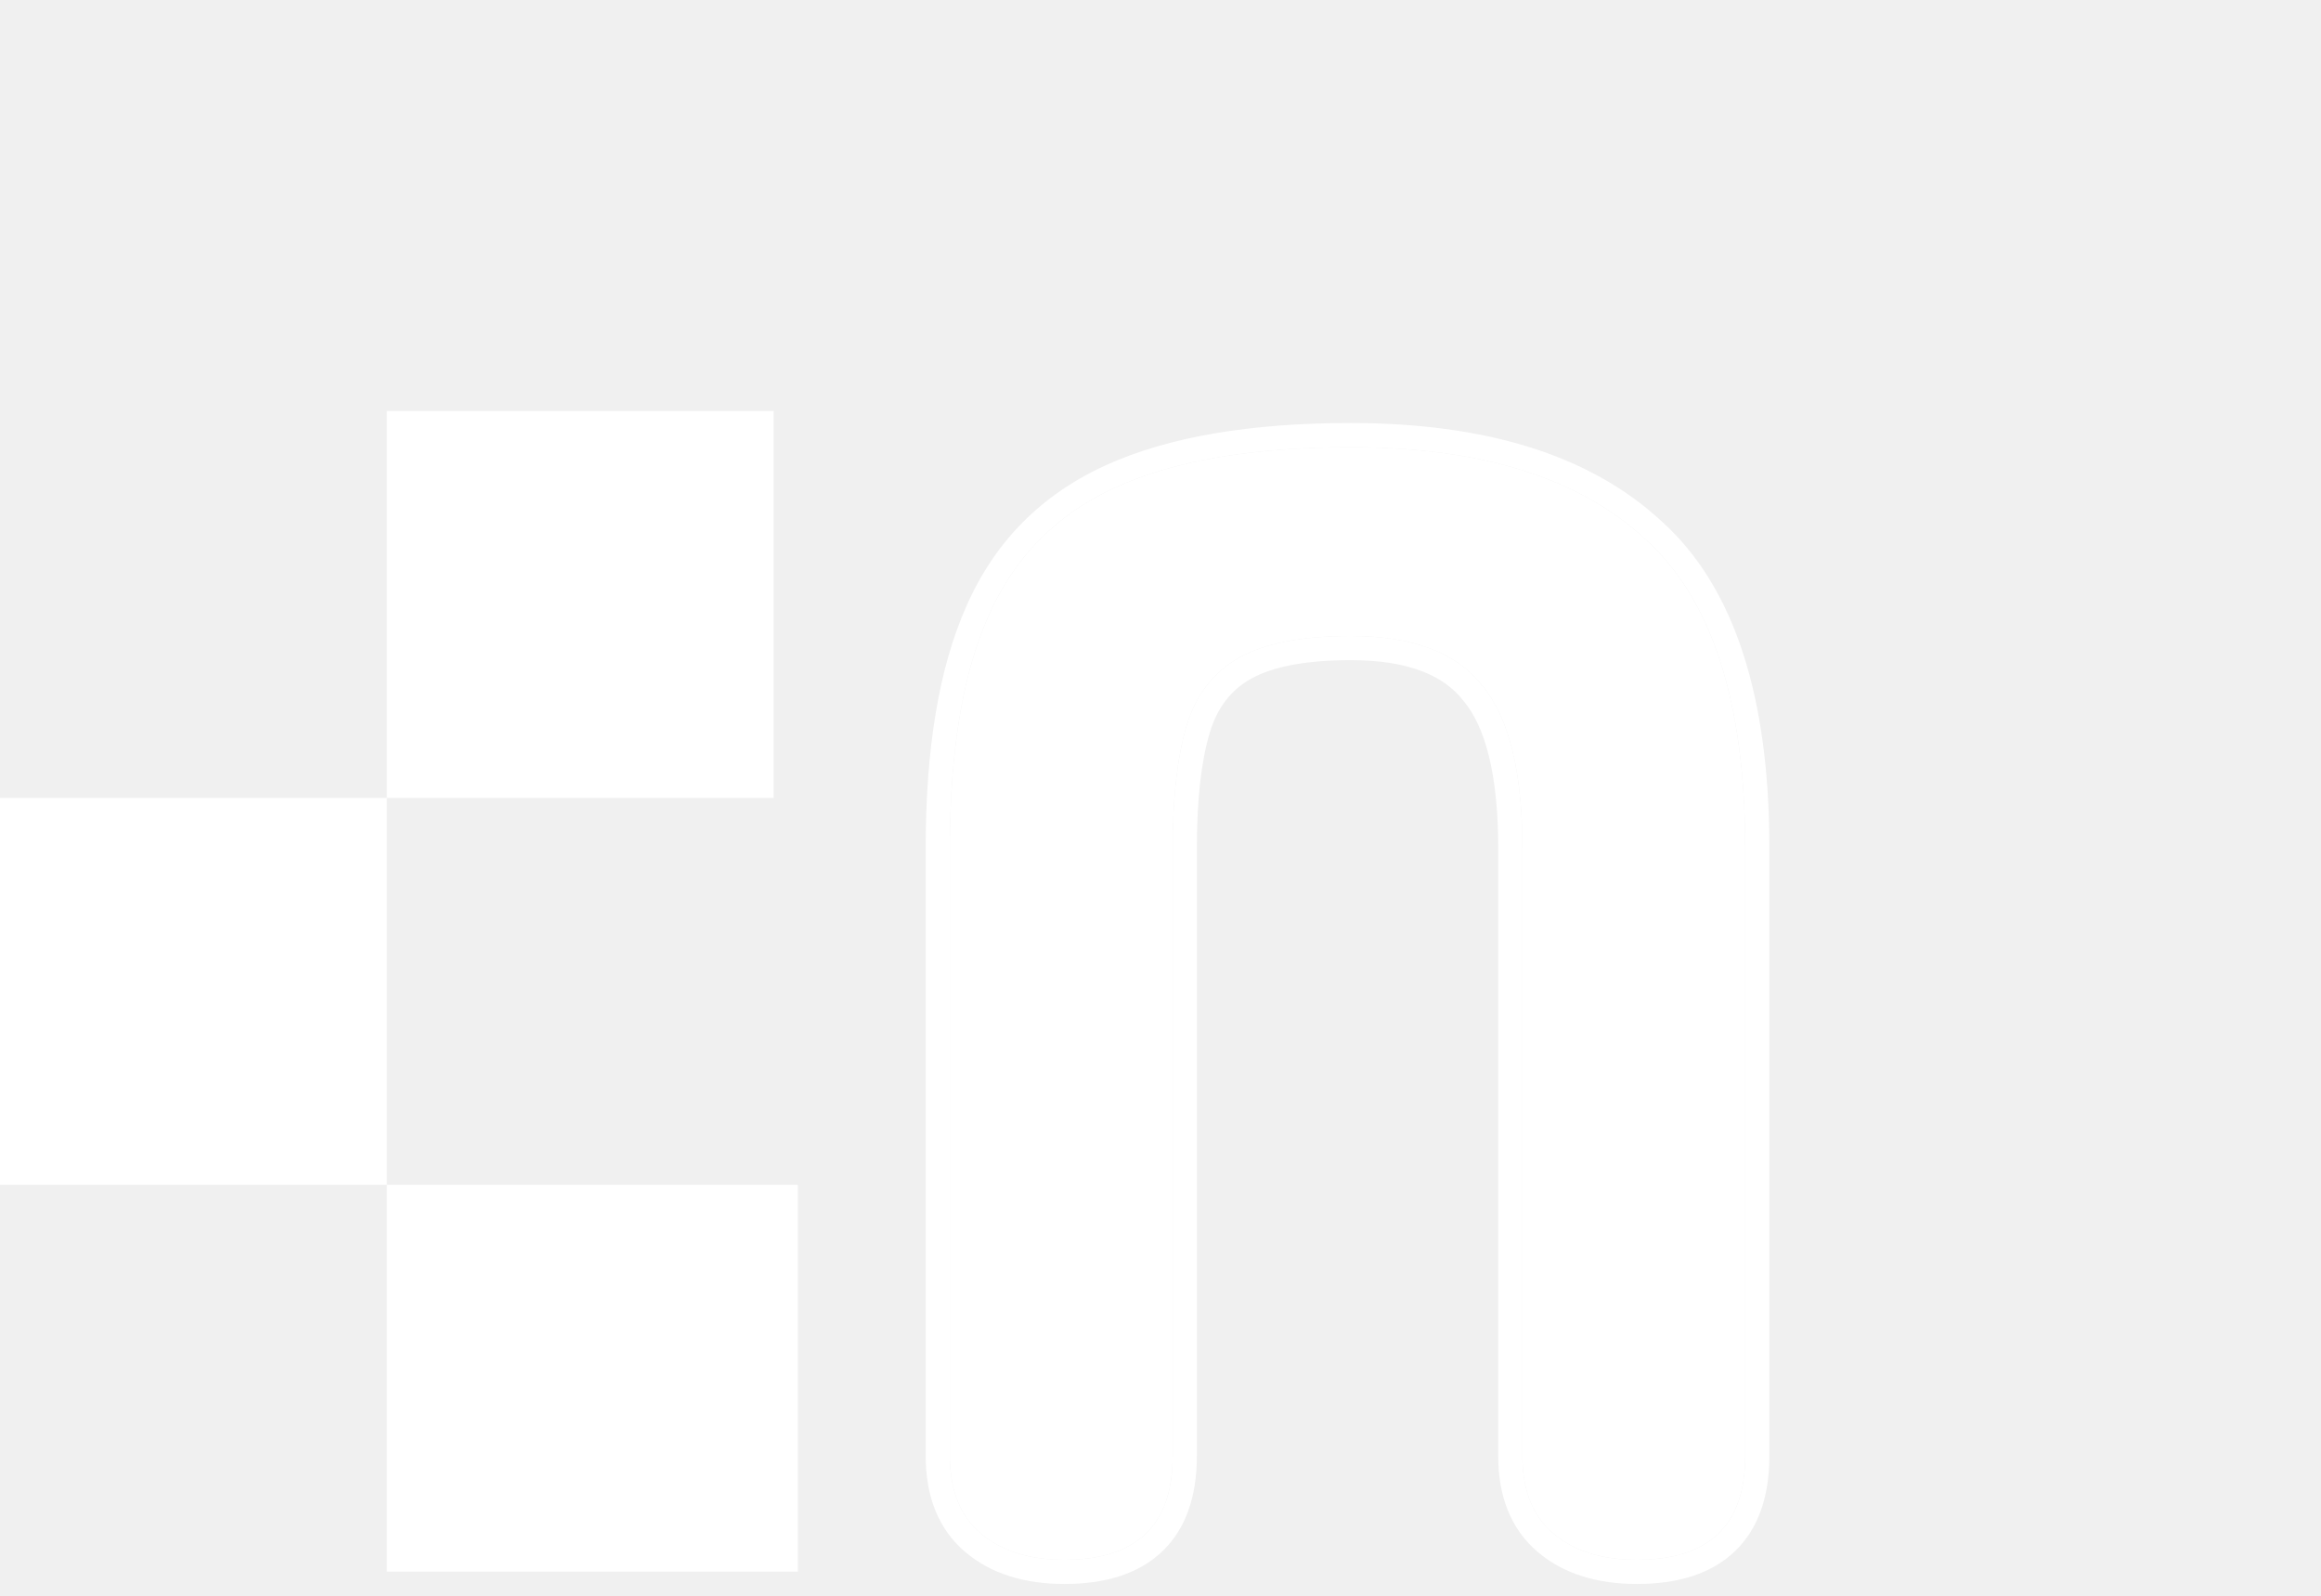
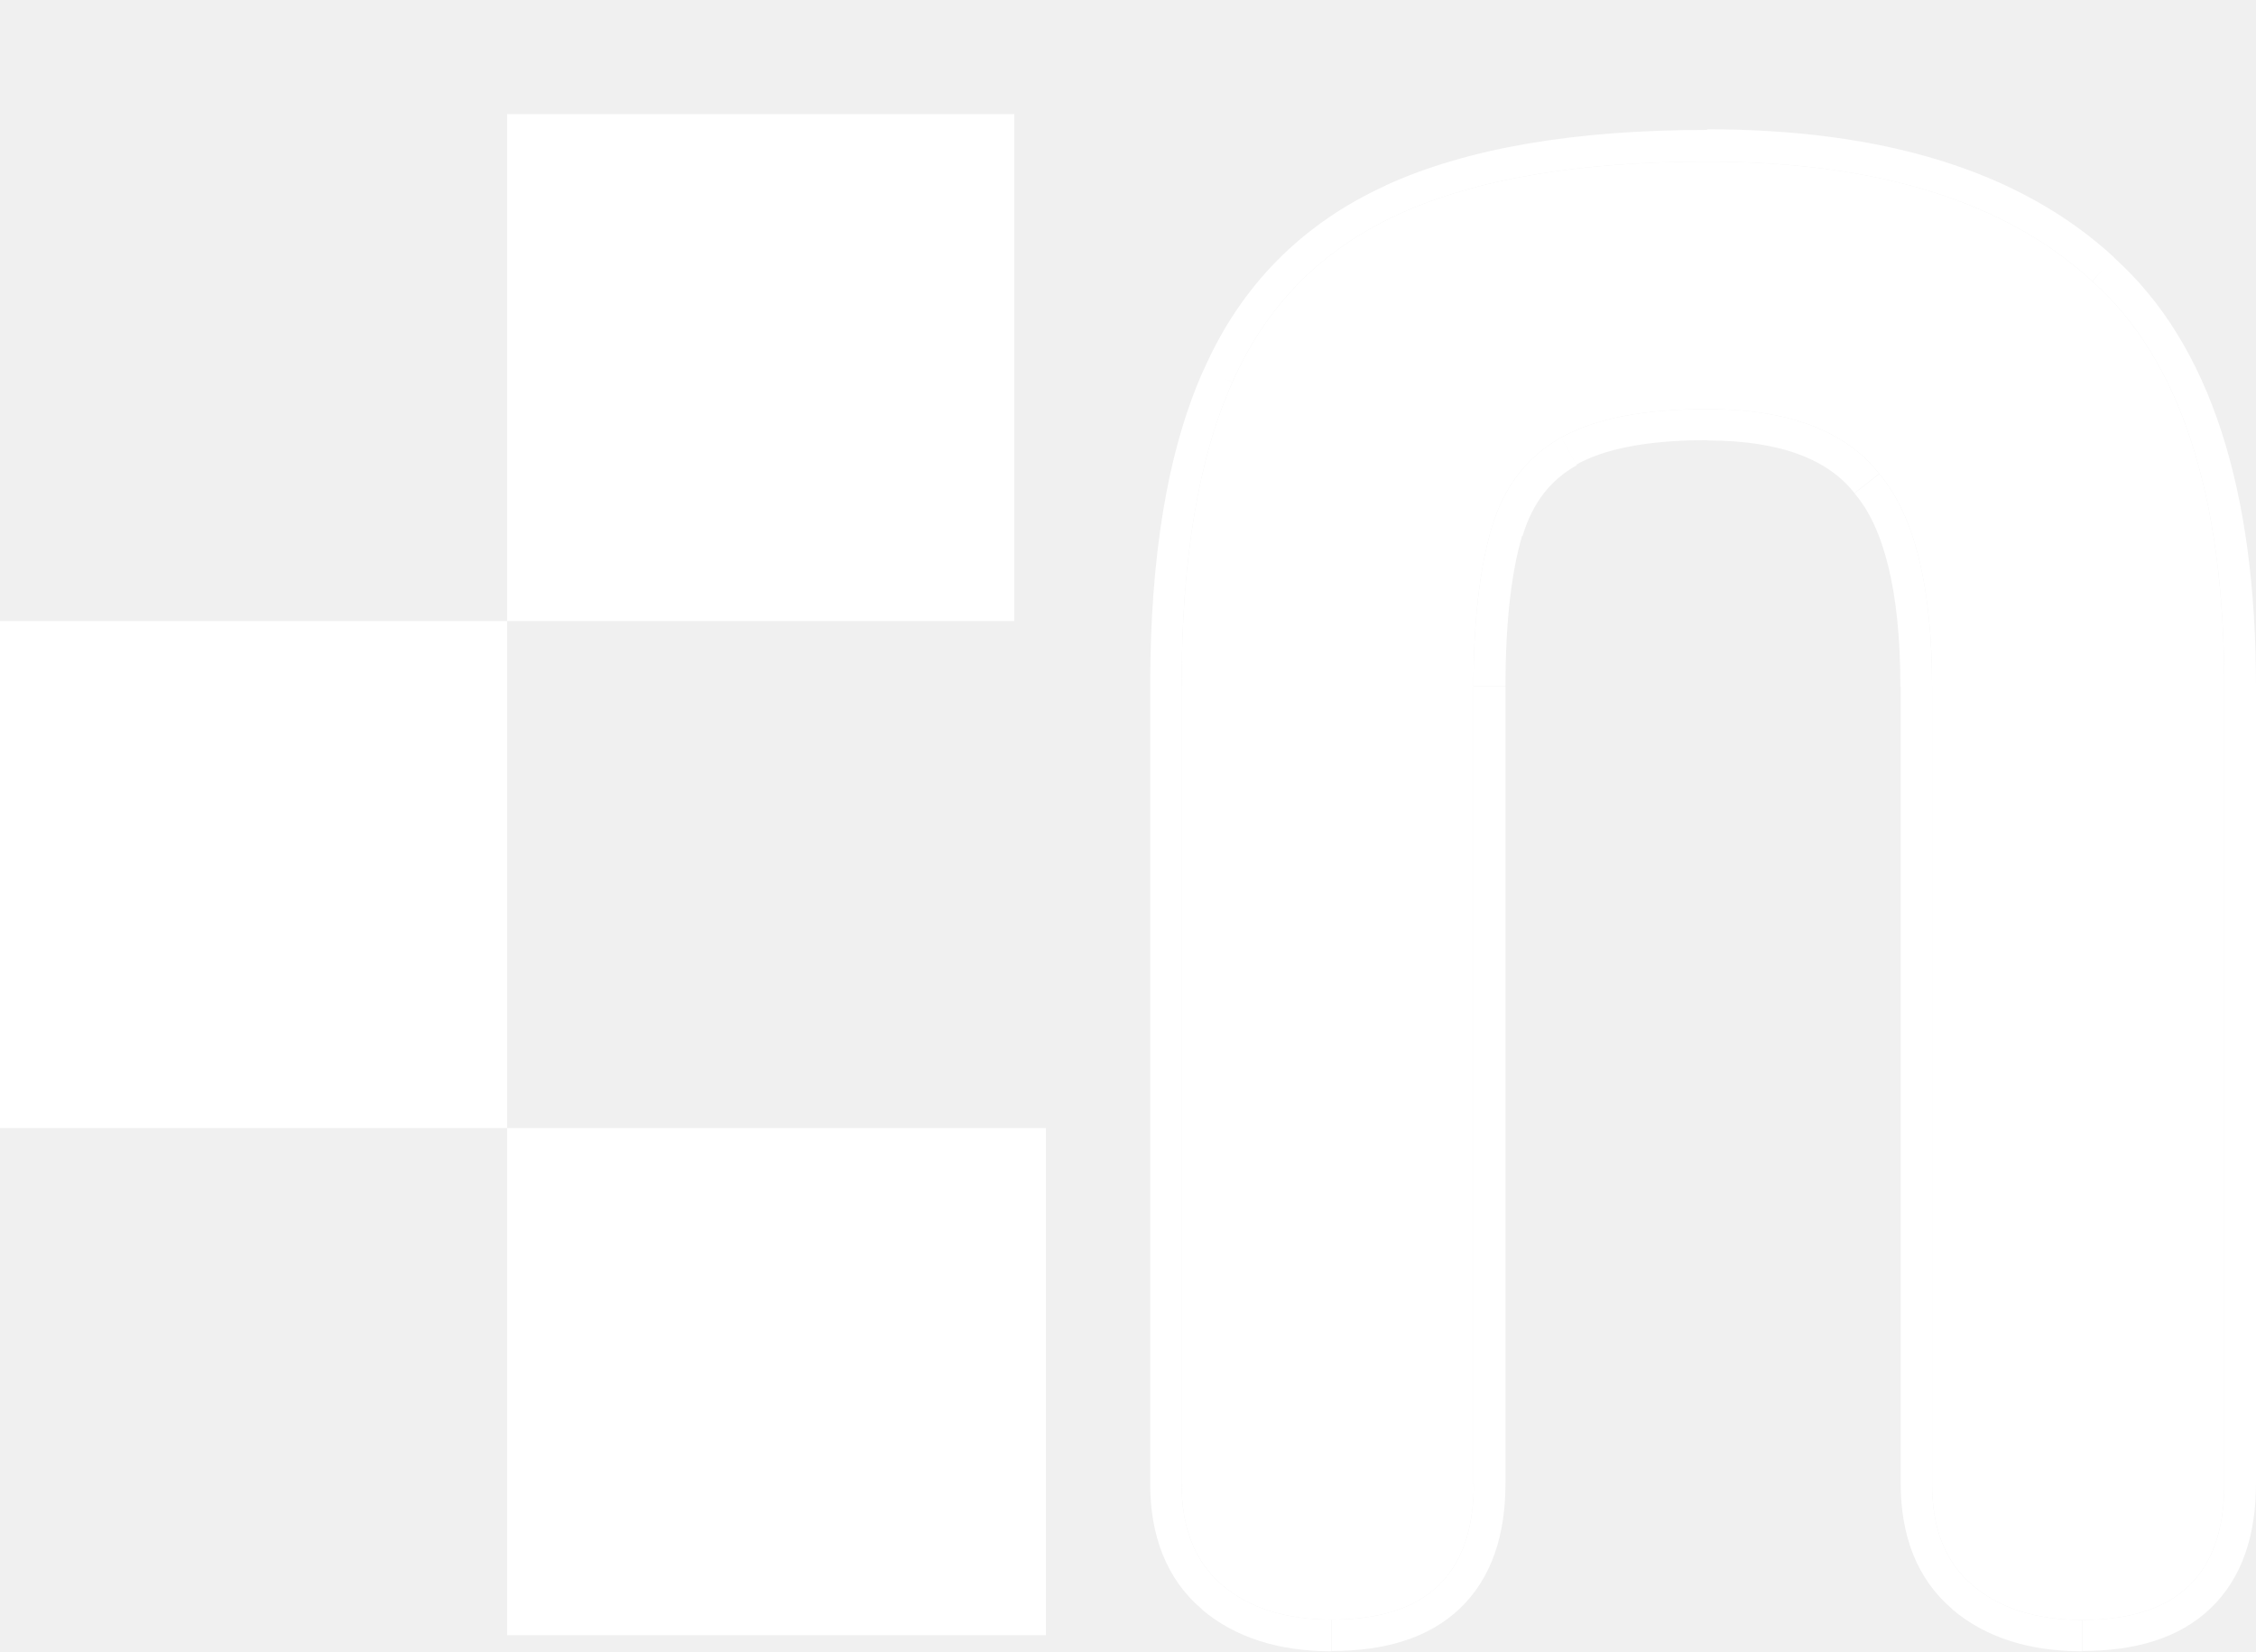
- <svg xmlns="http://www.w3.org/2000/svg" width="96" height="66" viewBox="0 0 96 66" fill="none">
-   <mask id="path-1-outside-1_78_51" maskUnits="userSpaceOnUse" x="38" y="17" width="36" height="49" fill="black">
-     <rect fill="white" x="38" y="17" width="36" height="49" />
-     <path d="M48.504 60.224C48.504 63.083 47.011 64.512 44.024 64.512C42.573 64.512 41.421 64.149 40.568 63.424C39.715 62.699 39.288 61.632 39.288 60.224V35.072C39.288 31.061 39.821 27.861 40.888 25.472C41.955 23.04 43.704 21.269 46.136 20.16C48.568 19.051 51.811 18.496 55.864 18.496C61.24 18.496 65.293 19.755 68.024 22.272C70.797 24.747 72.184 29.013 72.184 35.072V60.224C72.184 63.083 70.691 64.512 67.704 64.512C66.253 64.512 65.101 64.149 64.248 63.424C63.395 62.699 62.968 61.632 62.968 60.224V35.072C62.968 31.915 62.413 29.675 61.304 28.352C60.237 26.987 58.424 26.304 55.864 26.304C53.859 26.304 52.323 26.603 51.256 27.2C50.189 27.797 49.464 28.736 49.08 30.016C48.696 31.296 48.504 32.981 48.504 35.072V60.224Z" />
-   </mask>
-   <path d="M48.504 60.224C48.504 63.083 47.011 64.512 44.024 64.512C42.573 64.512 41.421 64.149 40.568 63.424C39.715 62.699 39.288 61.632 39.288 60.224V35.072C39.288 31.061 39.821 27.861 40.888 25.472C41.955 23.04 43.704 21.269 46.136 20.16C48.568 19.051 51.811 18.496 55.864 18.496C61.24 18.496 65.293 19.755 68.024 22.272C70.797 24.747 72.184 29.013 72.184 35.072V60.224C72.184 63.083 70.691 64.512 67.704 64.512C66.253 64.512 65.101 64.149 64.248 63.424C63.395 62.699 62.968 61.632 62.968 60.224V35.072C62.968 31.915 62.413 29.675 61.304 28.352C60.237 26.987 58.424 26.304 55.864 26.304C53.859 26.304 52.323 26.603 51.256 27.2C50.189 27.797 49.464 28.736 49.08 30.016C48.696 31.296 48.504 32.981 48.504 35.072V60.224Z" fill="white" />
-   <path d="M40.568 63.424L41.216 62.662L41.216 62.662L40.568 63.424ZM40.888 25.472L41.801 25.88L41.804 25.874L40.888 25.472ZM46.136 20.16L45.721 19.25L45.721 19.25L46.136 20.16ZM68.024 22.272L67.346 23.007L67.352 23.013L67.358 23.018L68.024 22.272ZM64.248 63.424L64.896 62.662L64.896 62.662L64.248 63.424ZM61.304 28.352L60.516 28.968L60.527 28.981L60.538 28.995L61.304 28.352ZM51.256 27.2L50.767 26.328L50.767 26.328L51.256 27.2ZM49.08 30.016L50.038 30.303L50.038 30.303L49.08 30.016ZM48.504 60.224H47.504C47.504 61.488 47.176 62.255 46.693 62.718C46.201 63.188 45.374 63.512 44.024 63.512V64.512V65.512C45.661 65.512 47.074 65.121 48.075 64.162C49.085 63.196 49.504 61.819 49.504 60.224H48.504ZM44.024 64.512V63.512C42.739 63.512 41.84 63.193 41.216 62.662L40.568 63.424L39.92 64.186C41.002 65.106 42.407 65.512 44.024 65.512V64.512ZM40.568 63.424L41.216 62.662C40.641 62.174 40.288 61.42 40.288 60.224H39.288H38.288C38.288 61.844 38.788 63.223 39.92 64.186L40.568 63.424ZM39.288 60.224H40.288V35.072H39.288H38.288V60.224H39.288ZM39.288 35.072H40.288C40.288 31.134 40.814 28.091 41.801 25.88L40.888 25.472L39.975 25.064C38.829 27.632 38.288 30.988 38.288 35.072H39.288ZM40.888 25.472L41.804 25.874C42.771 23.669 44.341 22.078 46.551 21.07L46.136 20.16L45.721 19.25C43.067 20.461 41.138 22.412 39.972 25.07L40.888 25.472ZM46.136 20.16L46.551 21.07C48.803 20.043 51.887 19.496 55.864 19.496V18.496V17.496C51.734 17.496 48.333 18.059 45.721 19.25L46.136 20.16ZM55.864 18.496V19.496C61.1 19.496 64.868 20.723 67.346 23.007L68.024 22.272L68.702 21.537C65.718 18.786 61.38 17.496 55.864 17.496V18.496ZM68.024 22.272L67.358 23.018C69.817 25.212 71.184 29.124 71.184 35.072H72.184H73.184C73.184 28.903 71.778 24.282 68.69 21.526L68.024 22.272ZM72.184 35.072H71.184V60.224H72.184H73.184V35.072H72.184ZM72.184 60.224H71.184C71.184 61.488 70.856 62.255 70.373 62.718C69.881 63.188 69.054 63.512 67.704 63.512V64.512V65.512C69.341 65.512 70.754 65.121 71.755 64.162C72.765 63.196 73.184 61.819 73.184 60.224H72.184ZM67.704 64.512V63.512C66.419 63.512 65.52 63.193 64.896 62.662L64.248 63.424L63.6 64.186C64.682 65.106 66.088 65.512 67.704 65.512V64.512ZM64.248 63.424L64.896 62.662C64.321 62.174 63.968 61.42 63.968 60.224H62.968H61.968C61.968 61.844 62.468 63.223 63.6 64.186L64.248 63.424ZM62.968 60.224H63.968V35.072H62.968H61.968V60.224H62.968ZM62.968 35.072H63.968C63.968 31.852 63.413 29.311 62.07 27.709L61.304 28.352L60.538 28.995C61.414 30.039 61.968 31.977 61.968 35.072H62.968ZM61.304 28.352L62.092 27.736C60.759 26.029 58.58 25.304 55.864 25.304V26.304V27.304C58.268 27.304 59.716 27.944 60.516 28.968L61.304 28.352ZM55.864 26.304V25.304C53.785 25.304 52.05 25.609 50.767 26.328L51.256 27.2L51.745 28.073C52.595 27.596 53.932 27.304 55.864 27.304V26.304ZM51.256 27.2L50.767 26.328C49.452 27.064 48.573 28.225 48.122 29.729L49.08 30.016L50.038 30.303C50.355 29.247 50.926 28.531 51.745 28.073L51.256 27.2ZM49.08 30.016L48.122 29.729C47.699 31.139 47.504 32.932 47.504 35.072H48.504H49.504C49.504 33.03 49.693 31.453 50.038 30.303L49.08 30.016ZM48.504 35.072H47.504V60.224H48.504H49.504V35.072H48.504Z" fill="white" mask="url(#path-1-outside-1_78_51)" />
-   <rect y="33" width="16" height="16" fill="white" />
-   <rect x="16" y="17" width="16" height="16" fill="white" />
-   <rect x="16" y="49" width="17" height="16" fill="white" />
+ <svg xmlns="http://www.w3.org/2000/svg" id="Layer_1" version="1.1" viewBox="0 0 71.18 52.11">
+   <defs>
+     <style>
+       .st0 {
+         fill: #fff;
+       }
+ 
+       .st1 {
+         mask: url(#mask);
+       }
+     </style>
+     <mask id="mask" x="36" y="3.6" width="36" height="49" maskUnits="userSpaceOnUse">
+       <g id="path-1-outside-1_78_51">
+         <rect class="st0" x="36" y="3.6" width="36" height="49" />
+         <path d="M46.5,46.82c0,2.86-1.49,4.29-4.48,4.29-1.45,0-2.6-.36-3.46-1.09-.85-.73-1.28-1.79-1.28-3.2v-25.15c0-4.01.53-7.21,1.6-9.6,1.07-2.43,2.82-4.2,5.25-5.31,2.43-1.11,5.67-1.66,9.73-1.66,5.38,0,9.43,1.26,12.16,3.78,2.77,2.47,4.16,6.74,4.16,12.8v25.15c0,2.86-1.49,4.29-4.48,4.29-1.45,0-2.6-.36-3.46-1.09s-1.28-1.79-1.28-3.2v-25.15c0-3.16-.55-5.4-1.66-6.72-1.07-1.37-2.88-2.05-5.44-2.05-2.01,0-3.54.3-4.61.9-1.07.6-1.79,1.54-2.18,2.82-.38,1.28-.58,2.97-.58,5.06v25.15Z" />
+       </g>
+     </mask>
+   </defs>
+   <path class="st0" d="M46.5,46.82c0,2.86-1.49,4.29-4.48,4.29-1.45,0-2.6-.36-3.46-1.09-.85-.73-1.28-1.79-1.28-3.2v-25.15c0-4.01.53-7.21,1.6-9.6,1.07-2.43,2.82-4.2,5.25-5.31,2.43-1.11,5.67-1.66,9.73-1.66,5.38,0,9.43,1.26,12.16,3.78,2.77,2.47,4.16,6.74,4.16,12.8v25.15c0,2.86-1.49,4.29-4.48,4.29-1.45,0-2.6-.36-3.46-1.09s-1.28-1.79-1.28-3.2v-25.15c0-3.16-.55-5.4-1.66-6.72-1.07-1.37-2.88-2.05-5.44-2.05-2.01,0-3.54.3-4.61.9-1.07.6-1.79,1.54-2.18,2.82-.38,1.28-.58,2.97-.58,5.06v25.15Z" />
+   <g class="st1">
+     <path class="st0" d="M38.57,50.02l.65-.76h0l-.65.76ZM38.89,12.07l.91.41h0s-.92-.41-.92-.41ZM44.14,6.76l-.42-.91h0l.42.91ZM66.02,8.87l-.68.74h0s0,.01,0,.01l.67-.75ZM62.25,50.02l.65-.76h0l-.65.76ZM59.3,14.95l-.79.62h.01s.01.03.01.03l.77-.64ZM49.26,13.8l-.49-.87h0l.49.87ZM47.08,16.61l.96.29h0l-.96-.29ZM46.5,46.82h-1c0,1.26-.33,2.03-.81,2.49-.49.47-1.32.79-2.67.79v2c1.64,0,3.05-.39,4.05-1.35,1.01-.97,1.43-2.34,1.43-3.94h-1ZM42.02,51.11v-1c-1.28,0-2.18-.32-2.81-.85l-.65.76-.65.76c1.08.92,2.49,1.33,4.1,1.33v-1ZM38.57,50.02l.65-.76c-.57-.49-.93-1.24-.93-2.44h-2c0,1.62.5,3,1.63,3.96l.65-.76ZM37.29,46.82h1v-25.15h-2v25.15h1ZM37.29,21.67h1c0-3.94.53-6.98,1.51-9.19l-.91-.41-.91-.41c-1.15,2.57-1.69,5.92-1.69,10.01h1ZM38.89,12.07l.92.4c.97-2.21,2.54-3.8,4.75-4.8l-.41-.91-.42-.91c-2.65,1.21-4.58,3.16-5.75,5.82l.92.4ZM44.14,6.76l.41.91c2.25-1.03,5.34-1.57,9.31-1.57v-2c-4.13,0-7.53.56-10.14,1.75l.42.91ZM53.86,5.09v1c5.24,0,9,1.23,11.48,3.51l.68-.74.68-.74c-2.98-2.75-7.32-4.04-12.84-4.04v1ZM66.02,8.87l-.67.75c2.46,2.19,3.83,6.11,3.83,12.05h2c0-6.17-1.41-10.79-4.49-13.55l-.67.75ZM70.18,21.67h-1v25.15h2v-25.15h-1ZM70.18,46.82h-1c0,1.26-.33,2.03-.81,2.49-.49.47-1.32.79-2.67.79v2c1.64,0,3.05-.39,4.05-1.35,1.01-.97,1.43-2.34,1.43-3.94h-1ZM65.7,51.11v-1c-1.28,0-2.18-.32-2.81-.85l-.65.76-.65.76c1.08.92,2.49,1.33,4.1,1.33v-1ZM62.25,50.02l.65-.76c-.57-.49-.93-1.24-.93-2.44h-2c0,1.62.5,3,1.63,3.96l.65-.76ZM60.97,46.82h1v-25.15h-2v25.15h1ZM60.97,21.67h1c0-3.22-.55-5.76-1.9-7.36l-.77.64-.77.64c.88,1.04,1.43,2.98,1.43,6.08h1ZM59.3,14.95l.79-.62c-1.33-1.71-3.51-2.43-6.23-2.43v2c2.4,0,3.85.64,4.65,1.66l.79-.62ZM53.86,12.9v-1c-2.08,0-3.81.31-5.1,1.02l.49.87.49.87c.85-.48,2.19-.77,4.12-.77v-1ZM49.26,13.8l-.49-.87c-1.32.74-2.19,1.9-2.65,3.4l.96.29.96.29c.32-1.06.89-1.77,1.71-2.23l-.49-.87ZM47.08,16.61l-.96-.29c-.42,1.41-.62,3.2-.62,5.34h2c0-2.04.19-3.62.53-4.77l-.96-.29ZM46.5,21.67h-1v25.15h2v-25.15h-1Z" />
+   </g>
+   <rect class="st0" y="19.6" width="16" height="16" />
+   <rect class="st0" x="16" y="3.6" width="16" height="16" />
+   <rect class="st0" x="16" y="35.6" width="17" height="16" />
</svg>
